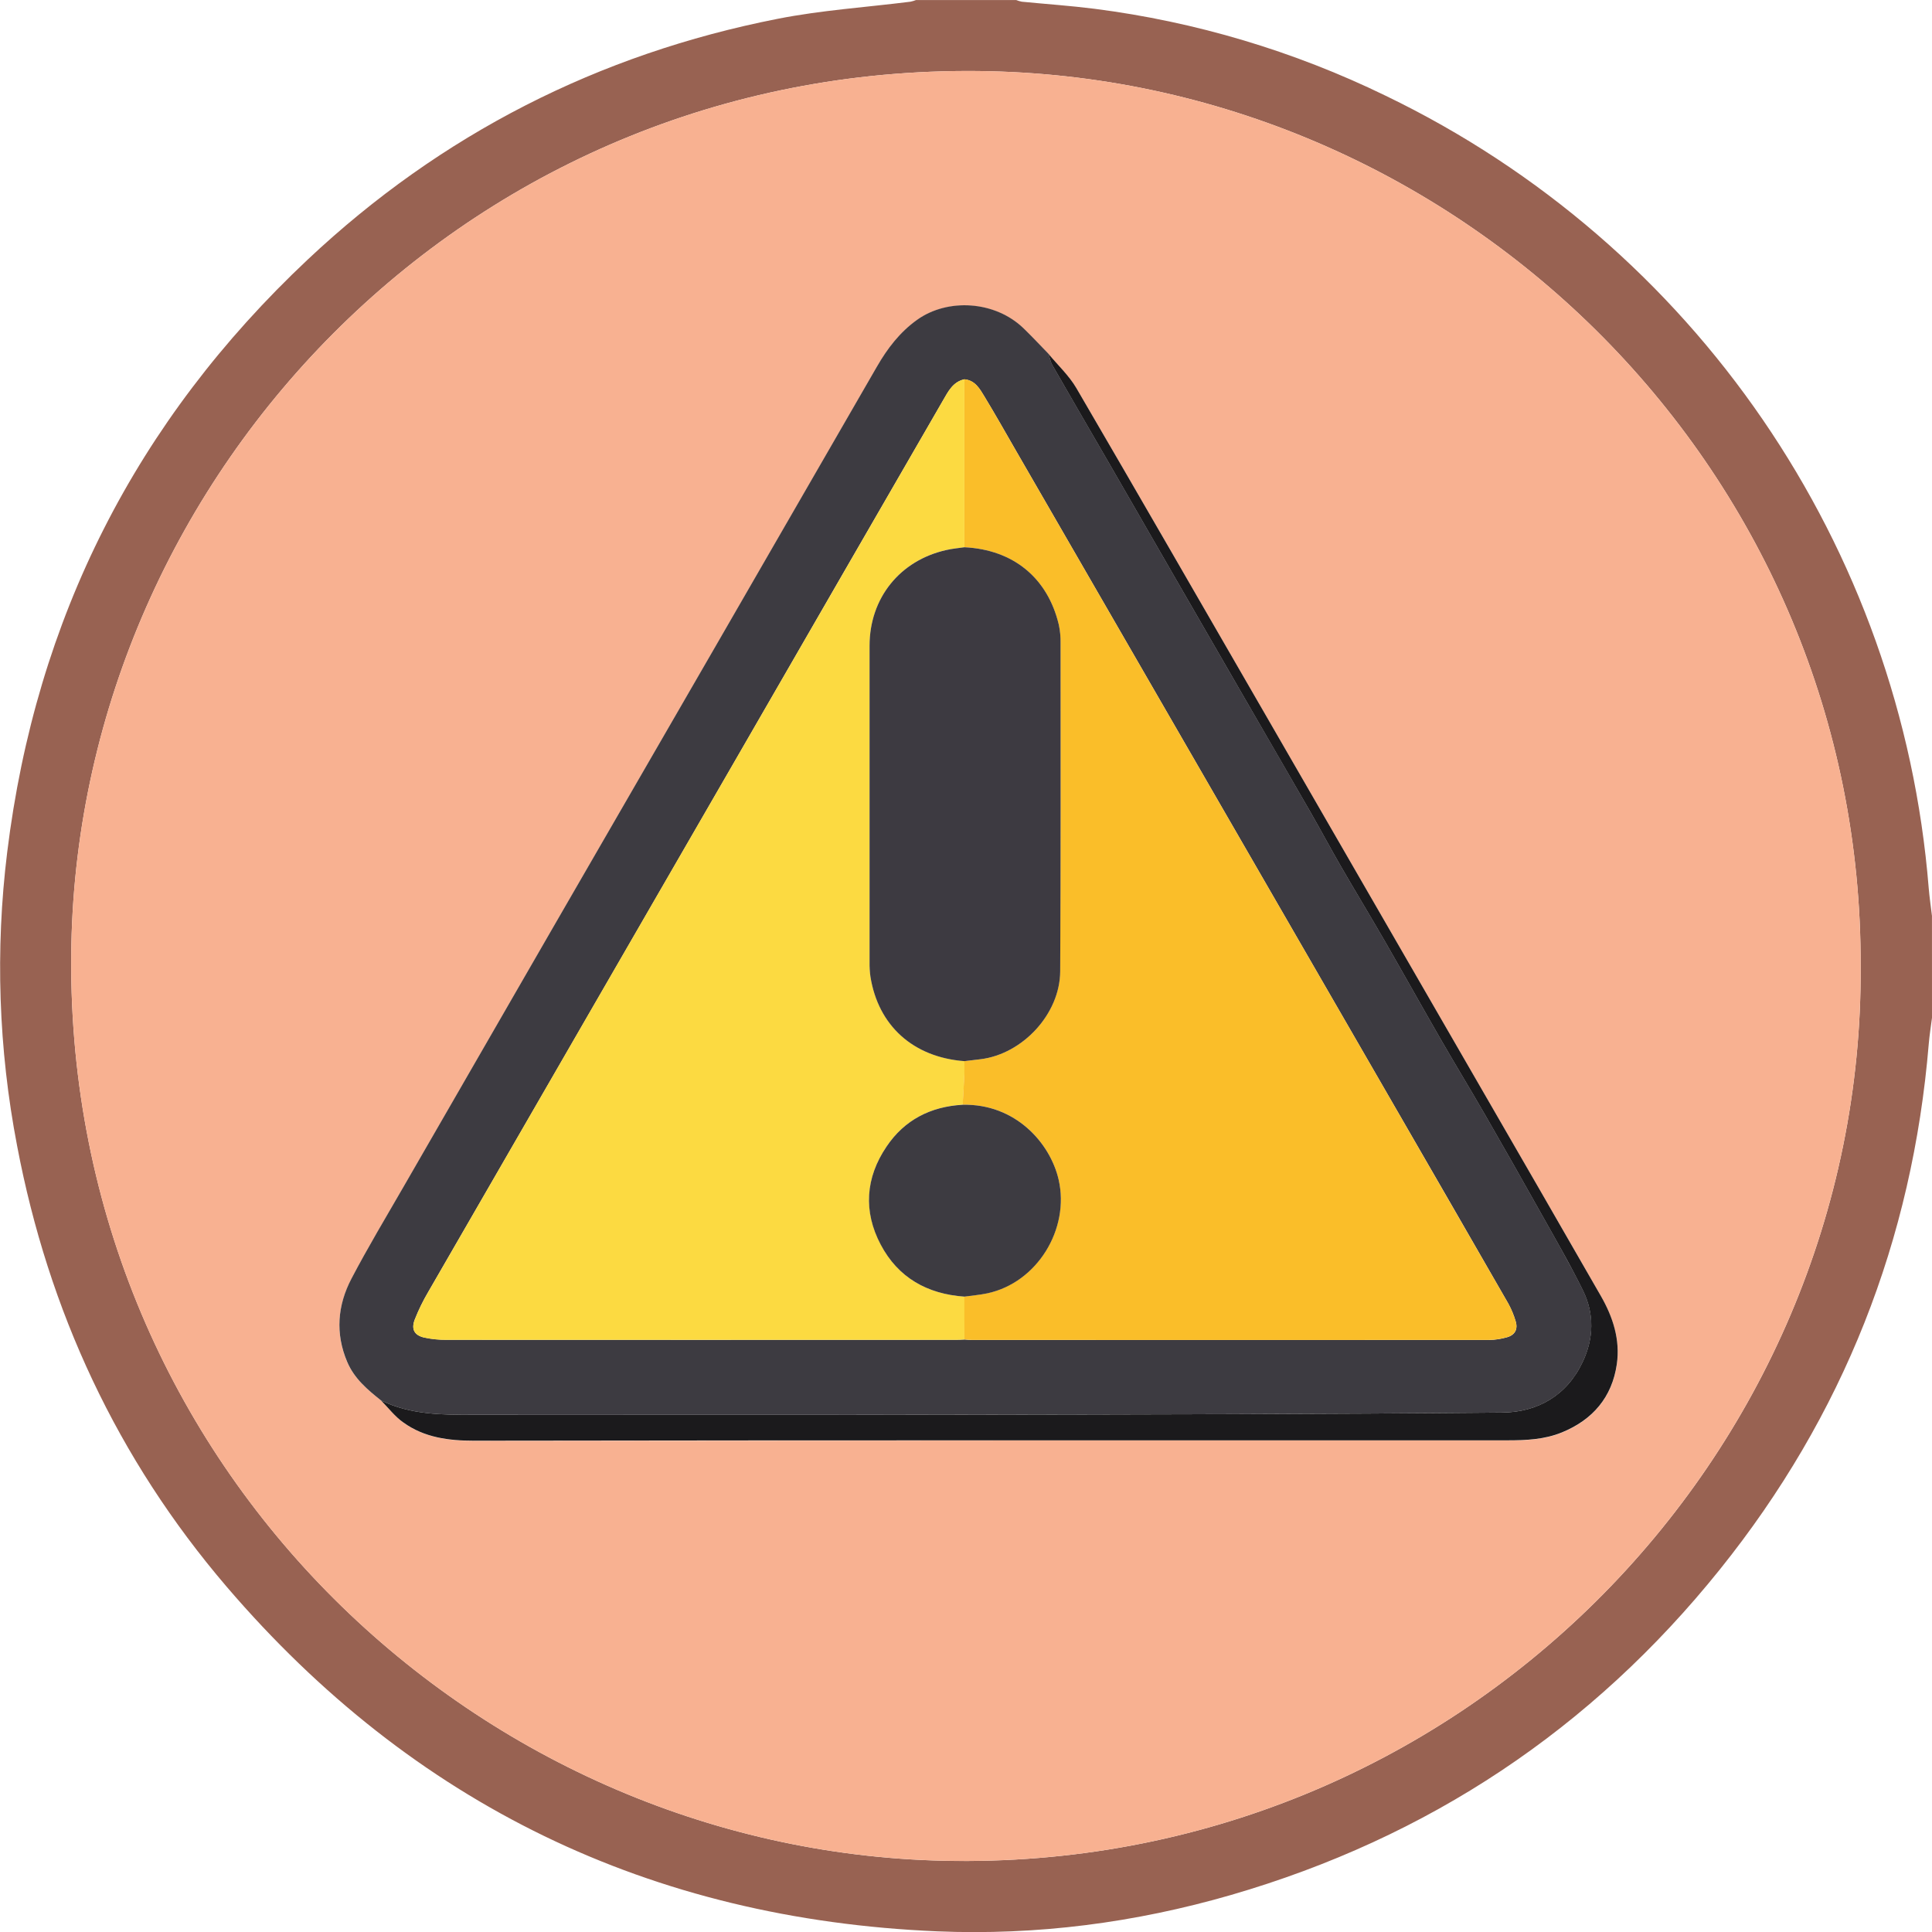
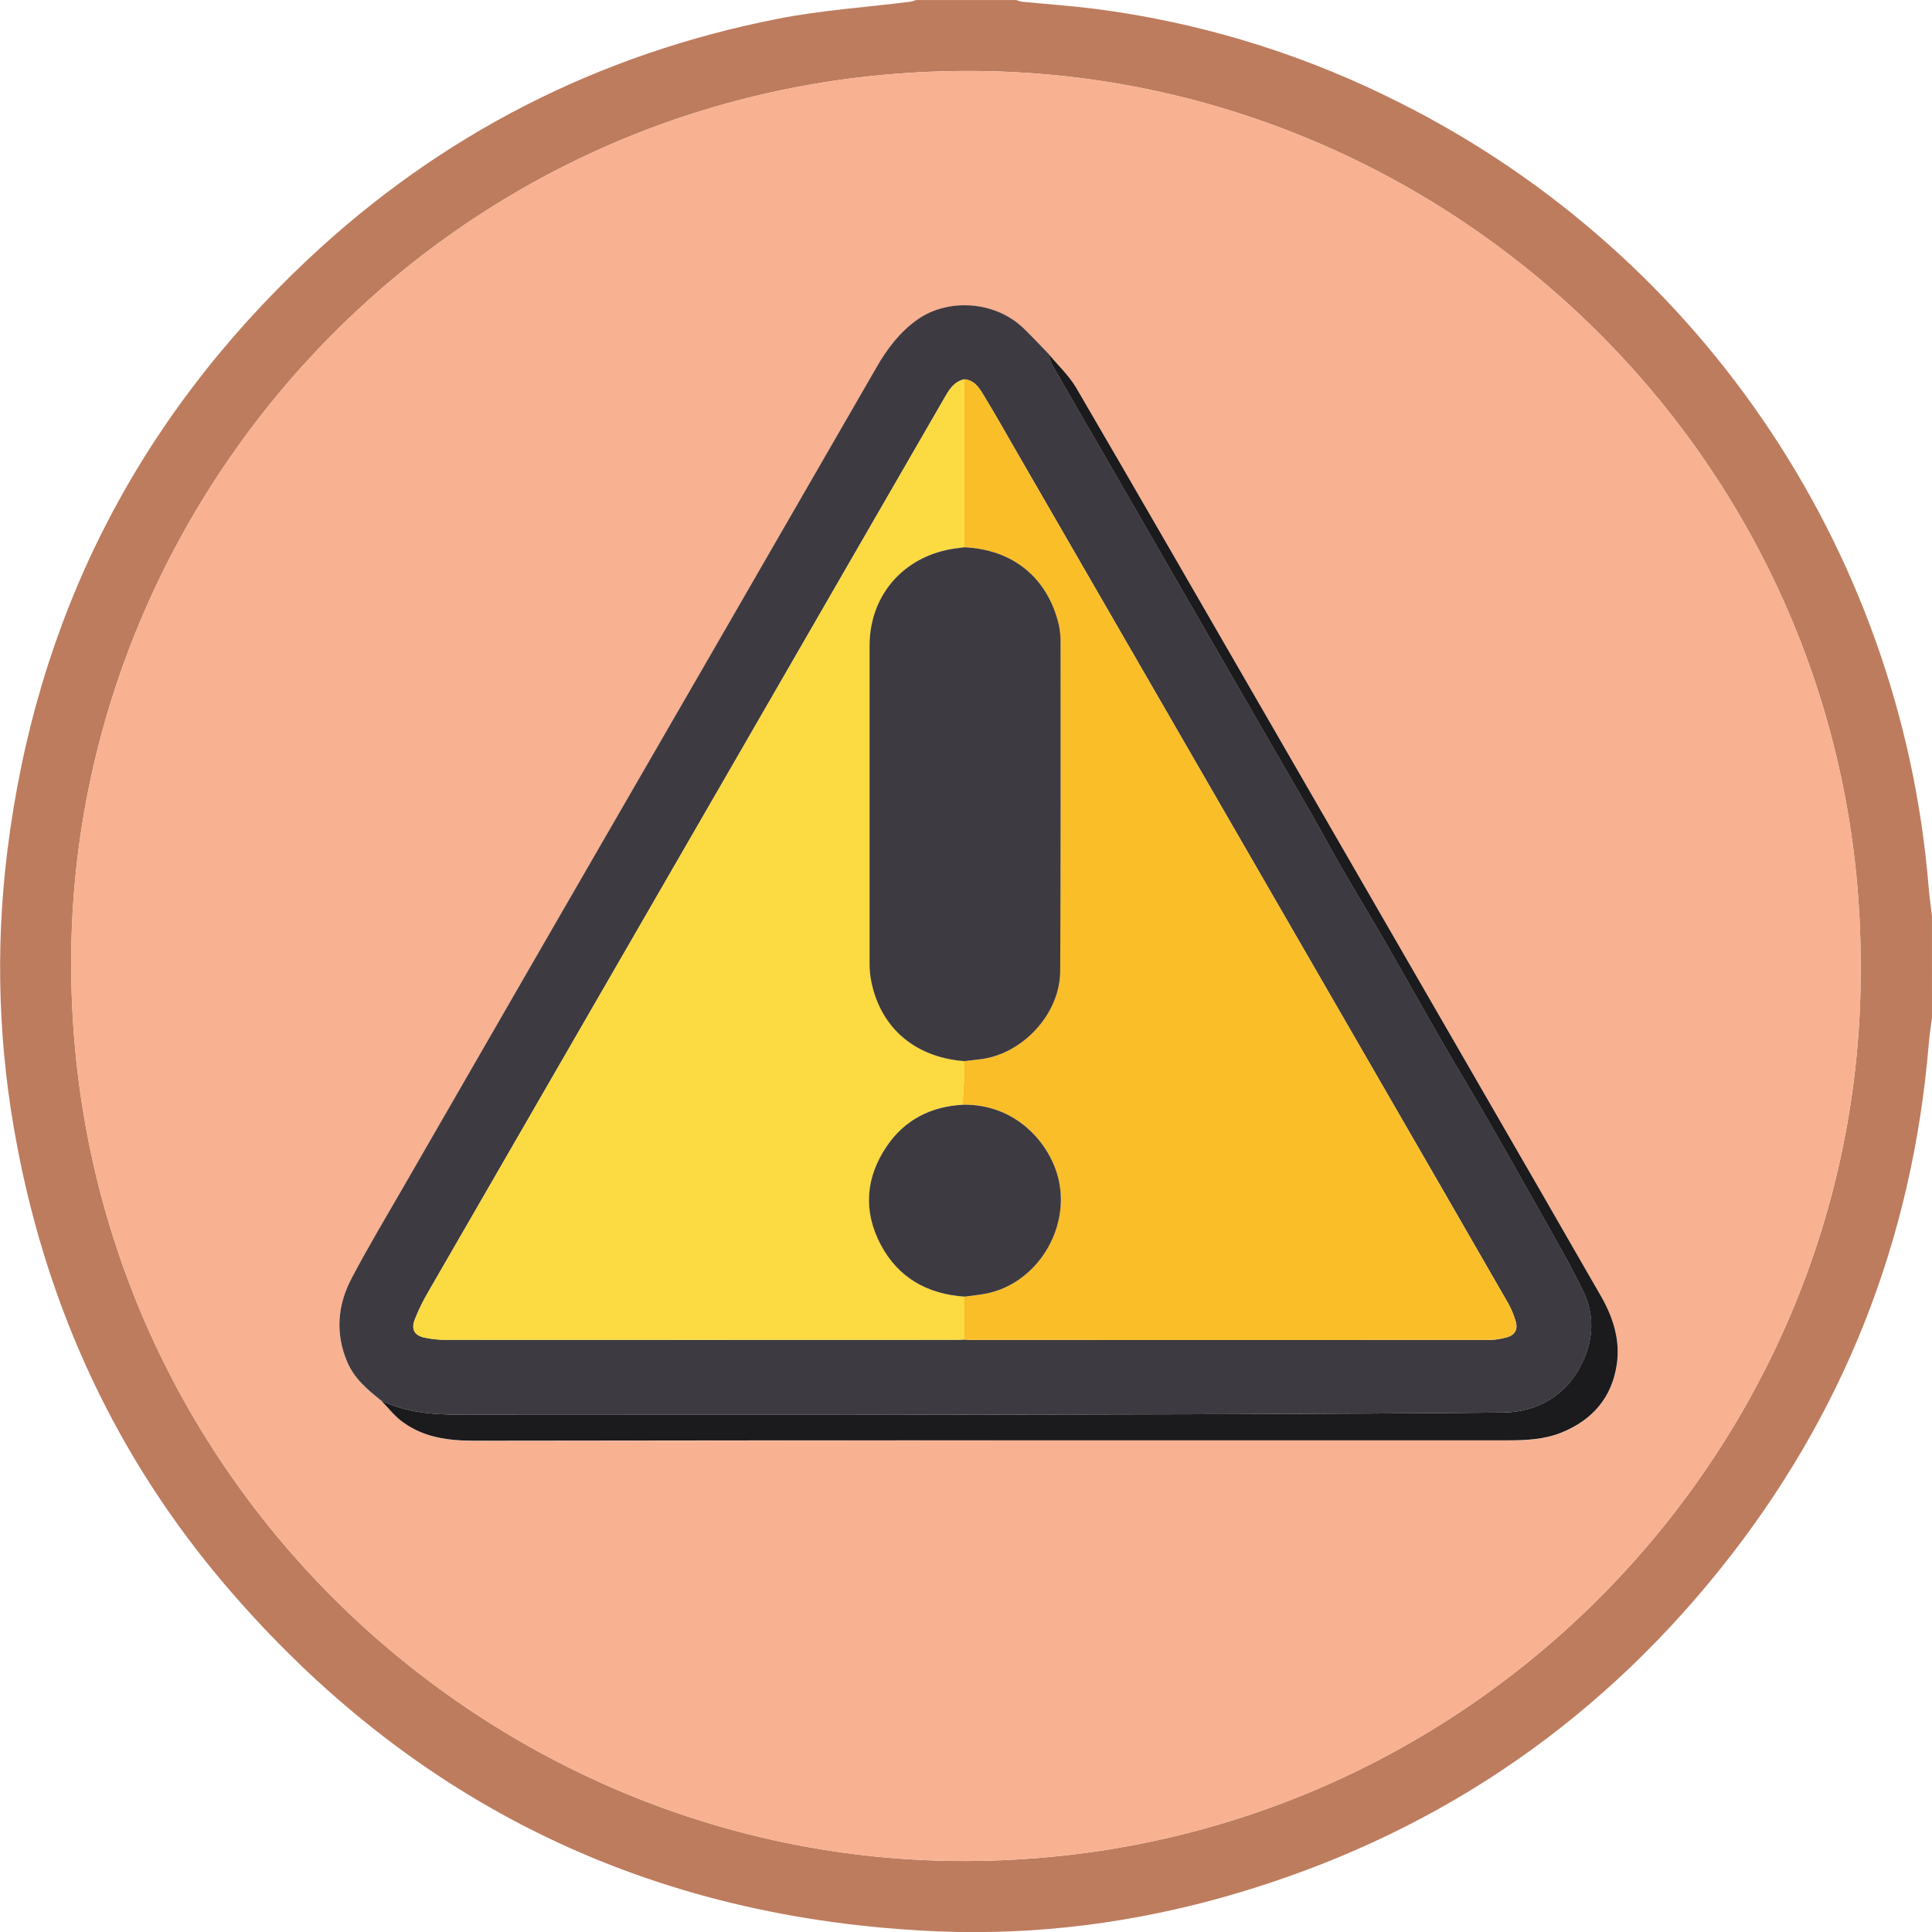
<svg xmlns="http://www.w3.org/2000/svg" id="圖層_9" data-name="圖層 9" viewBox="0 0 955.45 955.45">
  <defs>
-     <style>.cls-1{fill:#986252;}.cls-2{fill:#f8b191;}.cls-3{fill:#3d3b41;}.cls-4{fill:#1b1a1c;}.cls-5{fill:#fcda41;}.cls-6{fill:#fabe29;}.cls-7{fill:#3d3a41;}</style>
+     <style>.cls-1{fill:#bd7c5e;}.cls-2{fill:#f8b191;}.cls-3{fill:#3d3b41;}.cls-4{fill:#1b1a1c;}.cls-5{fill:#fcda41;}.cls-6{fill:#fabe29;}.cls-7{fill:#3d3a41;}</style>
  </defs>
  <path class="cls-1" d="M1438,550.32c-.54,4.29-1.24,8.58-1.6,12.89-8.06,97.12-42.34,184-103.28,259.91-63.46,79.08-144.26,132.71-241.72,161-47.47,13.75-96.05,20.07-145.39,18-141.66-6-259.14-62.72-351.35-170.4C540.57,768.51,506.5,695.28,491,613.6a466.43,466.43,0,0,1-4.89-145.17Q507.45,295,634.8,175.3c65.84-61.9,143.65-101.55,232.36-119,21.6-4.26,43.75-5.7,65.64-8.46a17.51,17.51,0,0,0,2.77-.82H985.1a15.64,15.64,0,0,0,2.77.82c12,1.18,24.06,2,36,3.51a463.22,463.22,0,0,1,143.94,43,477.46,477.46,0,0,1,268.56,391.8c.38,4.6,1.07,9.18,1.61,13.78Zm-35.27-25.39c.64-244.2-196.17-437.24-430.63-442.7C717.23,76.3,522.48,280,517.84,514.23c-5,253.65,197.64,447.88,431.61,453C1203.21,972.73,1404,767.35,1402.73,524.93Z" transform="translate(-482.55 -47)" />
  <path class="cls-2" d="M1402.73,524.93c1.23,242.42-199.52,447.8-453.28,442.28-234-5.1-436.65-199.33-431.61-453C522.48,280,717.23,76.3,972.1,82.23,1206.56,87.69,1403.37,280.73,1402.73,524.93ZM671,739.58c3.67,3.72,6.91,8,11.09,11,10.35,7.43,22.46,9,34.87,9q133.08-.12,266.17-.19,122.48,0,245,0c9.16,0,18.24-.39,26.87-3.92,15.25-6.24,24.77-17.37,27.15-33.69,1.75-12-1.89-23.29-7.86-33.74q-14.7-25.69-29.52-51.3-68.9-119.34-137.81-238.68c-30.63-53.05-61.17-106.14-92.05-159-3.64-6.23-9.18-11.35-13.84-17-4.1-4.2-8.1-8.51-12.32-12.59-14.18-13.71-37.57-14.95-52.53-4.3-8.65,6.17-14.77,14.22-20,23.24q-40.54,70.38-81.2,140.7-39.85,69-79.75,138-36.64,63.45-73.22,127c-8.66,15.05-17.62,30-25.68,45.31-6.92,13.19-8.09,27.17-2.08,41.26C657.78,728.77,664.29,734.25,671,739.58Z" transform="translate(-482.55 -47)" />
  <path class="cls-3" d="M671,739.58c-6.71-5.33-13.22-10.81-16.71-19-6-14.09-4.84-28.07,2.08-41.26,8.06-15.36,17-30.26,25.68-45.31q36.57-63.51,73.22-127,39.86-69,79.75-138,40.63-70.33,81.2-140.7c5.2-9,11.32-17.07,20-23.24,15-10.65,38.35-9.41,52.53,4.3,4.22,4.08,8.22,8.39,12.32,12.59.65,1.92,1,4,2,5.73,9.49,16.55,19.11,33,28.66,49.55q15.18,26.26,30.3,52.58,18.13,31.44,36.3,62.87c10.79,18.66,21.63,37.29,32.37,56,5.11,8.92,9.95,18,15.09,26.89,7.11,12.3,14.49,24.46,21.59,36.77,9.38,16.29,18.54,32.71,27.92,49,7.11,12.33,14.51,24.48,21.61,36.8q14.05,24.4,27.83,49c7.08,12.64,14.37,25.18,20.73,38.17,5.62,11.46,5.27,23.59-.15,35.12-7.86,16.7-22.34,25-39.84,25.12-89.72.82-179.44.92-269.17,1.07-79.73.15-159.47,0-239.2.05C701.34,746.7,685.63,746.71,671,739.58Zm288.47-30.14c1.18.08,2.35.24,3.52.24q128,0,256,0a34.6,34.6,0,0,0,8.68-1.3c4.12-1.11,5.69-4.06,4.39-8.1a43.88,43.88,0,0,0-3.54-8.52q-29.37-51.12-58.9-102.16-92.22-159.7-184.45-319.39c-5.22-9.05-10.35-18.17-15.77-27.11-2.31-3.82-4.61-8-9.91-8.51-5.71,1.26-8,6-10.58,10.44q-50.42,87.2-100.71,174.45Q771.28,552.6,694.41,685.77a96.74,96.74,0,0,0-6.76,13.84c-1.83,4.83-.14,7.78,4.84,8.89a51.15,51.15,0,0,0,10.92,1.08q125.83.07,251.66,0C956.54,709.61,958,709.5,959.47,709.44Z" transform="translate(-482.55 -47)" />
  <path class="cls-4" d="M671,739.58c14.63,7.13,30.34,7.12,46.08,7.11,79.73,0,159.47.1,239.2-.05,89.73-.15,179.45-.25,269.17-1.07,17.5-.15,32-8.42,39.84-25.12,5.42-11.53,5.77-23.66.15-35.12-6.36-13-13.65-25.53-20.73-38.17q-13.76-24.57-27.83-49c-7.1-12.32-14.5-24.47-21.61-36.8-9.38-16.29-18.54-32.71-27.92-49-7.1-12.31-14.48-24.47-21.59-36.77-5.14-8.9-10-18-15.09-26.89-10.74-18.68-21.58-37.31-32.37-56q-18.16-31.42-36.3-62.87-15.15-26.28-30.3-52.58c-9.55-16.52-19.17-33-28.66-49.55-1-1.73-1.35-3.81-2-5.73,4.66,5.64,10.2,10.76,13.84,17,30.88,52.9,61.42,106,92.05,159q68.91,119.32,137.81,238.68,14.79,25.63,29.52,51.3c6,10.45,9.61,21.69,7.86,33.74-2.38,16.32-11.9,27.45-27.15,33.69-8.63,3.53-17.71,3.92-26.87,3.92q-122.49,0-245,0-133.08,0-266.17.19c-12.41,0-24.52-1.53-34.87-9C677.91,747.62,674.67,743.3,671,739.58Z" transform="translate(-482.55 -47)" />
  <path class="cls-5" d="M959.48,709.44c-1.47.06-2.94.17-4.41.17q-125.84,0-251.66,0a51.15,51.15,0,0,1-10.92-1.08c-5-1.11-6.67-4.06-4.84-8.89a96.74,96.74,0,0,1,6.76-13.84q76.83-133.2,153.78-266.33Q898.55,332.22,948.9,245c2.54-4.39,4.87-9.18,10.58-10.44q0,41.54,0,83.09c-3,.44-6.07.69-9,1.35-22.91,5.15-37.85,23.73-37.88,47.35q-.11,78.26,0,156.5a45.9,45.9,0,0,0,.42,7c3.82,24.37,21.19,40,46.48,41.9,0,2.17.07,4.35,0,6.52-.23,5-.55,10-.83,15.05-15.84.89-28.76,7.48-37.66,20.65-10.43,15.44-11.57,32-2.87,48.52s23.07,24.44,41.4,25.72Q959.49,698.84,959.48,709.44Z" transform="translate(-482.55 -47)" />
  <path class="cls-6" d="M958.62,593.35c.28-5,.6-10,.83-15.05.1-2.17,0-4.35,0-6.52l7.89-.94c20.84-2.5,39.37-22.35,39.49-43.44.31-54.09.19-108.18.18-162.27a40,40,0,0,0-.87-9.21c-5.55-23.22-22.56-37.1-46.67-38.28q0-41.55,0-83.09c5.3.5,7.6,4.69,9.91,8.51,5.42,8.94,10.55,18.06,15.77,27.11q92.24,159.69,184.45,319.39,29.49,51.06,58.9,102.16a43.88,43.88,0,0,1,3.54,8.52c1.3,4-.27,7-4.39,8.1a34.6,34.6,0,0,1-8.68,1.3q-128,.09-256,0c-1.17,0-2.34-.16-3.51-.24q0-10.61,0-21.2c3.77-.53,7.59-.83,11.31-1.62,24.67-5.28,40.9-31.78,35.28-56.26C1001.93,612.29,984.73,592.75,958.62,593.35Z" transform="translate(-482.55 -47)" />
  <path class="cls-7" d="M959.5,317.64c24.11,1.18,41.12,15.06,46.67,38.28a40,40,0,0,1,.87,9.21c0,54.09.13,108.18-.18,162.27-.12,21.09-18.65,40.94-39.49,43.44l-7.89.94c-25.29-1.91-42.66-17.53-46.48-41.9a45.9,45.9,0,0,1-.42-7q0-78.25,0-156.5c0-23.62,15-42.2,37.88-47.35C953.43,318.33,956.49,318.08,959.5,317.64Z" transform="translate(-482.55 -47)" />
  <path class="cls-3" d="M958.62,593.35c26.11-.6,43.31,18.94,47.46,37,5.62,24.48-10.61,51-35.28,56.26-3.72.79-7.54,1.09-11.31,1.62-18.33-1.28-32.74-9.32-41.4-25.72S910.53,629.44,921,614C929.86,600.83,942.78,594.24,958.62,593.35Z" transform="translate(-482.55 -47)" />
</svg>
